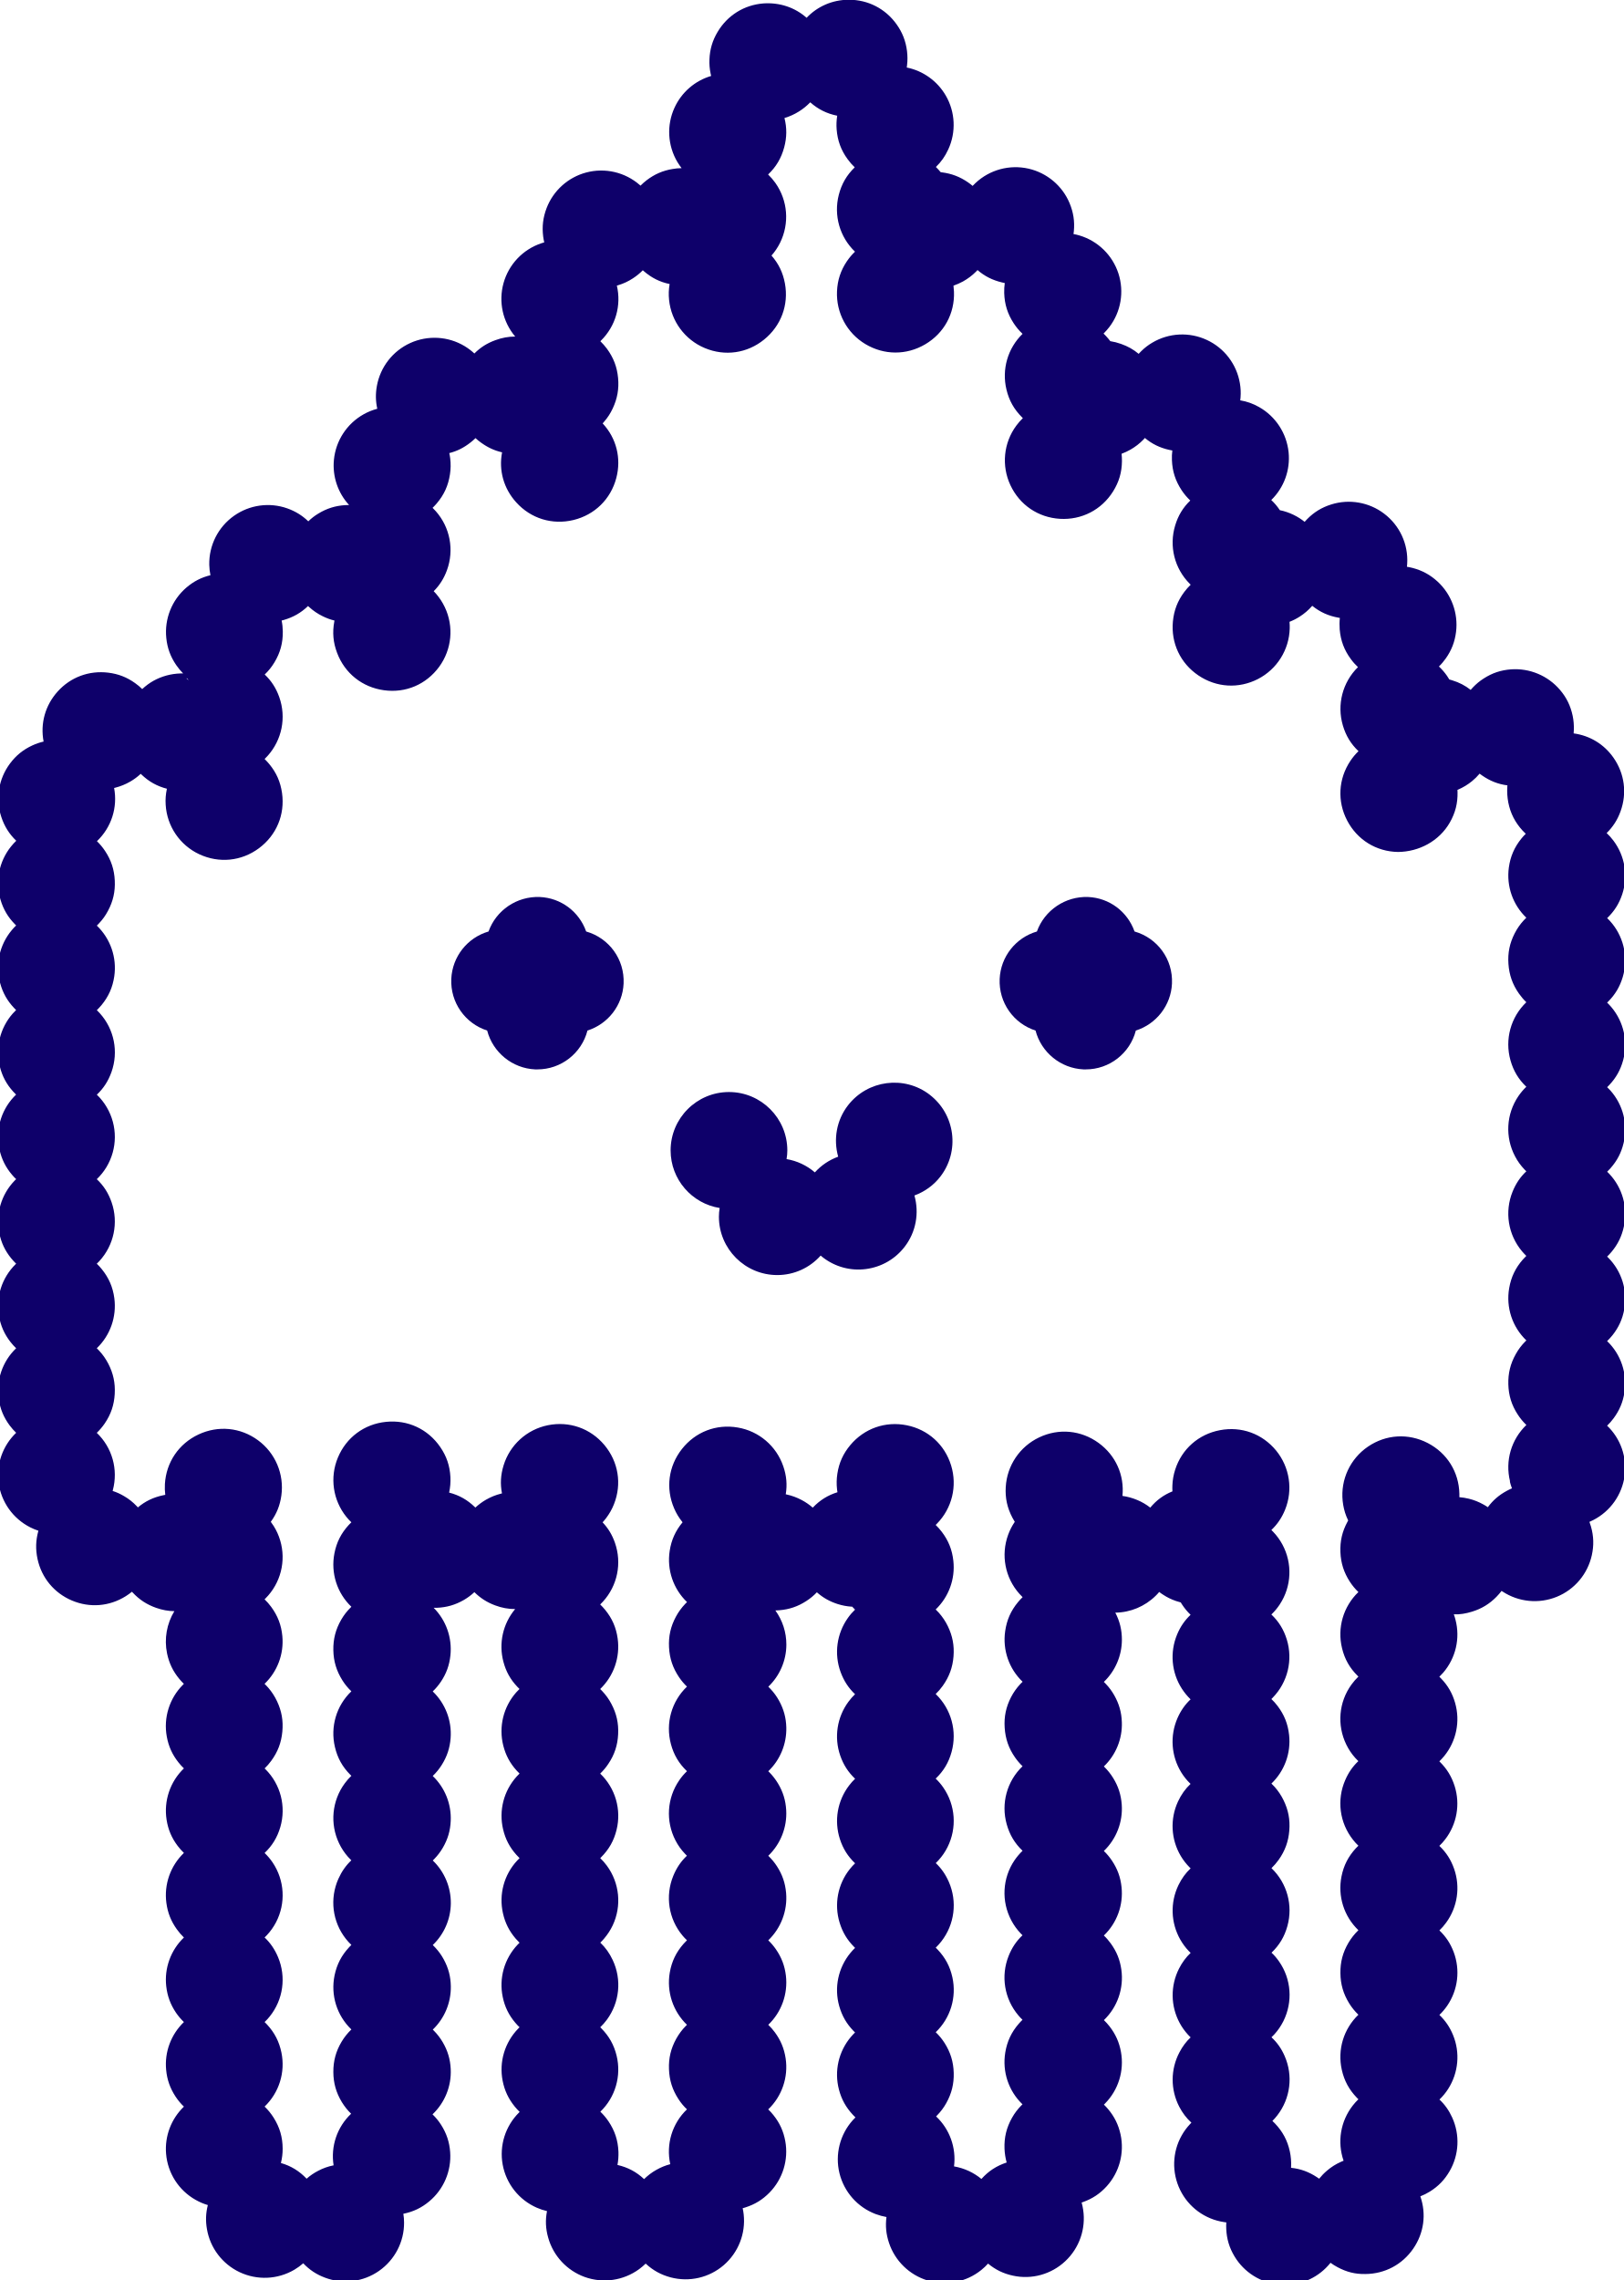
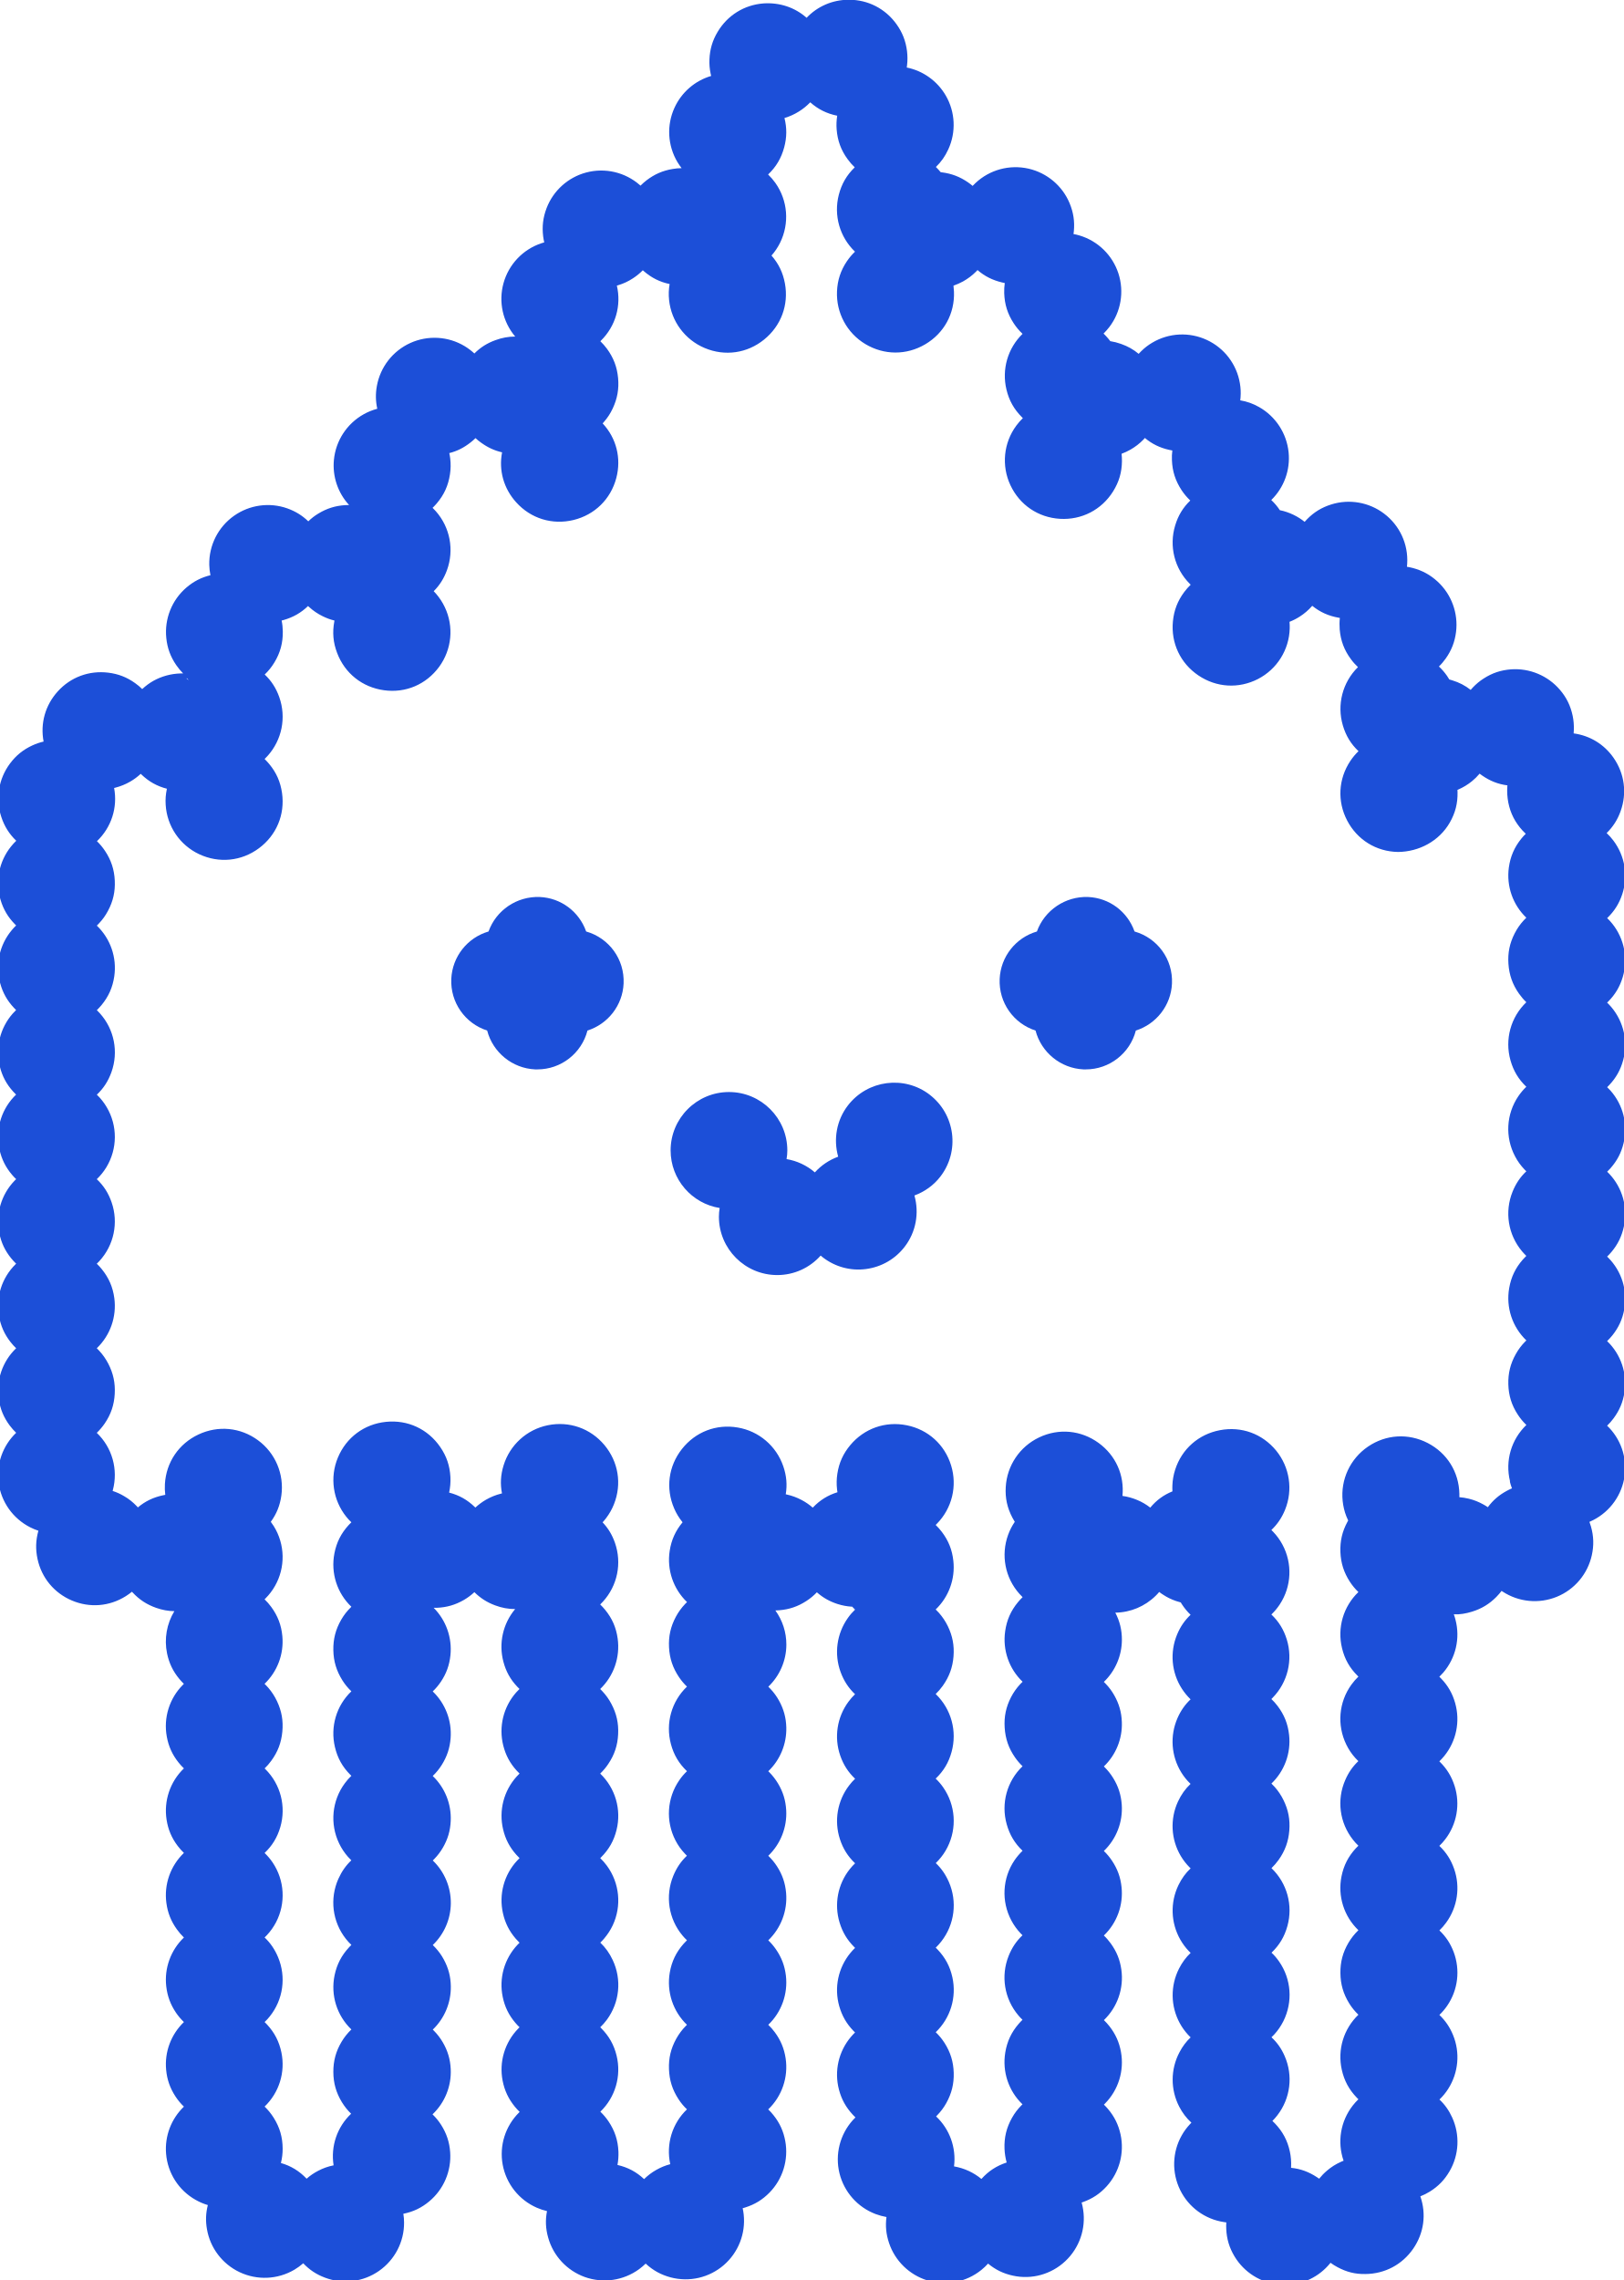
<svg xmlns="http://www.w3.org/2000/svg" id="Layer_1" version="1.1" viewBox="0 0 317.78 446.09">
  <defs>
    <style>
      .st0 {
-         fill: #0e006a;
+         fill: #1c4fd8;
      }
    </style>
  </defs>
  <path class="st0" d="M317.78,239.89c.78-3.66-.29-7.48-2.85-10.21-.14-.15-.28-.29-.43-.43.22-.21.44-.44.65-.68,1.29-1.46,2.11-3.02,2.56-4.91.88-3.64-.08-7.49-2.57-10.29-.21-.23-.42-.45-.64-.66.15-.14.29-.29.43-.44,1.33-1.42,2.19-2.96,2.7-4.84.98-3.62.12-7.49-2.29-10.36-.27-.32-.55-.62-.85-.91.07-.07.15-.14.22-.21,1.37-1.38,2.27-2.9,2.83-4.76,1.08-3.59.33-7.48-2-10.42-.33-.41-.67-.79-1.04-1.14,1.4-1.34,2.34-2.83,2.95-4.67,1.18-3.56.54-7.47-1.71-10.47-.41-.55-.85-1.04-1.34-1.5,1.24-1.22,2.12-2.58,2.72-4.25,1.29-3.56.79-7.38-1.38-10.49-1.85-2.64-4.6-4.32-7.8-4.76.02-.23.04-.46.04-.69.03-.93-.04-1.83-.23-2.75-.41-1.94-1.19-3.56-2.48-5.07-2.36-2.78-5.93-4.28-9.58-4.02-1.98.15-3.68.71-5.35,1.79-.79.5-1.48,1.08-2.13,1.76-.15.16-.29.31-.42.47-1.07-.85-2.25-1.46-3.63-1.88-.19-.06-.38-.11-.55-.16-.14-.24-.29-.47-.45-.71-.47-.67-.99-1.27-1.58-1.83.49-.47.92-.99,1.33-1.56,1.14-1.61,1.78-3.27,2.02-5.22.45-3.66-.9-7.33-3.61-9.83-1.44-1.32-2.99-2.17-4.89-2.67-.37-.09-.73-.17-1.11-.23.02-.2.04-.41.05-.62.22-3.83-1.48-7.49-4.54-9.79-2.94-2.22-6.79-2.89-10.3-1.79-1.87.58-3.38,1.5-4.75,2.89-.17.17-.33.34-.48.52-.31-.25-.63-.48-.97-.7-.8-.51-1.63-.91-2.54-1.22-.44-.15-.88-.27-1.34-.36-.49-.74-1.04-1.39-1.68-1.99,2.49-2.43,3.75-5.86,3.39-9.36-.38-3.69-2.53-6.99-5.76-8.82-1.2-.68-2.41-1.11-3.7-1.32.03-.2.04-.39.06-.59.07-.93.03-1.83-.13-2.75-.63-3.72-3.04-6.89-6.47-8.48-3.42-1.59-7.4-1.4-10.65.52-.81.47-1.52,1.02-2.19,1.68-.17.17-.34.34-.5.52-1.01-.85-2.13-1.48-3.44-1.94-.7-.25-1.4-.43-2.11-.54-.13-.17-.26-.33-.39-.49-.29-.35-.6-.68-.93-1,.4-.39.77-.81,1.12-1.26,2.29-2.99,2.95-6.92,1.79-10.5-1.17-3.58-4.02-6.36-7.62-7.43-.39-.12-.78-.21-1.17-.28.03-.19.05-.37.07-.56.18-1.94-.09-3.68-.84-5.49-1.42-3.4-4.42-5.91-8.01-6.74-3.73-.85-7.63.2-10.42,2.83-.19.17-.36.35-.54.54-.27-.23-.56-.46-.87-.67-1.59-1.11-3.24-1.74-5.15-1.98-.07,0-.15-.02-.23-.03-.26-.31-.53-.61-.81-.89-.04-.04-.09-.08-.13-.13,1.03-.98,1.81-2.1,2.43-3.45,1.55-3.37,1.37-7.29-.48-10.5-1.66-2.87-4.46-4.87-7.65-5.51.03-.16.05-.31.06-.47.11-.92.1-1.81-.01-2.75-.25-1.97-.9-3.64-2.06-5.26-2.18-3.04-5.57-4.78-9.3-4.78-.03,0-.05,0-.08,0-3.17.02-6.08,1.29-8.21,3.53-2.31-2.05-5.31-3.03-8.47-2.81-3.75.3-7,2.32-8.93,5.55-1.02,1.7-1.53,3.42-1.61,5.4-.04.93.03,1.83.22,2.74.03.17.07.33.11.5-3.16.93-5.78,3.18-7.17,6.22-1.57,3.42-1.35,7.4.58,10.64.25.41.52.81.81,1.18-.58,0-1.16.06-1.75.16-1.93.32-3.54,1.02-5.1,2.21-.43.33-.82.68-1.19,1.05-.04-.04-.09-.08-.14-.12-2.87-2.51-6.79-3.43-10.49-2.45-3.54.94-6.44,3.54-7.75,6.97-.7,1.84-.91,3.6-.67,5.54.05.39.12.77.21,1.16-.19.05-.39.11-.58.18-3.61,1.21-6.37,4.13-7.39,7.8-1.01,3.65-.16,7.55,2.29,10.45h-.03c-1.3,0-2.55.23-3.83.7-1.62.58-2.95,1.42-4.13,2.61-.58-.54-1.21-1.01-1.91-1.44-3.23-1.94-7.21-2.16-10.63-.61-3.43,1.56-5.87,4.7-6.54,8.4-.28,1.55-.25,2.99.08,4.47-.03,0-.06.01-.09.02-.91.25-1.75.59-2.57,1.05-3.29,1.84-5.47,5.17-5.83,8.93-.31,3.26.79,6.46,2.97,8.83-.24,0-.49,0-.74.02-1.94.12-3.61.64-5.27,1.65-.72.43-1.37.93-1.97,1.52-1.19-1.15-2.51-1.96-4.1-2.53-3.5-1.24-7.4-.7-10.44,1.45-3.11,2.2-4.92,5.79-4.84,9.6.02.69.09,1.36.23,2.02-1.8.44-3.31,1.22-4.73,2.44-2.83,2.44-4.29,6.12-3.91,9.84.2,1.98.82,3.66,1.94,5.3.41.6.86,1.14,1.36,1.64-.17,0-.35,0-.52,0-.93.03-1.82.16-2.72.4-1.85.51-3.37,1.36-4.77,2.66-.43-.43-.9-.82-1.41-1.18-1.61-1.15-3.28-1.79-5.23-2.03-3.77-.46-7.38.88-9.91,3.69-2.43,2.7-3.42,6.24-2.75,9.79-.75.17-1.47.42-2.19.75-1.8.83-3.19,1.95-4.38,3.54-2.24,2.99-2.88,6.89-1.71,10.44.61,1.85,1.54,3.34,2.93,4.68-.37.35-.71.73-1.04,1.14-2.35,2.93-3.11,6.83-2.03,10.43.56,1.87,1.46,3.39,2.83,4.78.07.07.15.14.22.22-.3.28-.58.58-.85.91-2.42,2.88-3.27,6.76-2.28,10.38.51,1.88,1.38,3.43,2.72,4.85.13.14.27.27.4.41-.23.22-.46.46-.67.7-2.48,2.82-3.42,6.68-2.52,10.33.47,1.9,1.3,3.46,2.6,4.9.19.21.39.41.59.61-.17.16-.34.33-.49.5-2.55,2.76-3.58,6.6-2.76,10.27.43,1.9,1.22,3.48,2.49,4.96.24.28.49.55.77.81-.11.1-.21.2-.31.31-2.61,2.7-3.73,6.51-3,10.2.38,1.91,1.13,3.51,2.37,5.02.3.36.61.7.94,1.02l-.13.12c-2.67,2.64-3.88,6.42-3.23,10.12.34,1.92,1.05,3.53,2.25,5.07.34.44.71.85,1.11,1.23-2.69,2.57-3.96,6.3-3.4,9.98.29,1.93.97,3.56,2.13,5.12.39.52.81,1,1.27,1.44-2.64,2.53-3.92,6.16-3.43,9.8.5,3.74,2.81,6.98,6.17,8.69.53.27,1.06.49,1.61.67,0,.02-.01.03-.01.05-.51,1.85-.56,3.59-.16,5.47.8,3.7,3.26,6.67,6.74,8.14,3.48,1.47,7.33,1.16,10.53-.85.43-.27.83-.56,1.21-.87.05.05.09.1.14.15,1.31,1.41,2.78,2.36,4.59,3,1.2.42,2.37.64,3.57.65-1.49,2.45-2.02,5.4-1.43,8.27.4,1.91,1.16,3.5,2.41,5,.28.34.58.65.88.95-.06.06-.12.12-.18.18-2.65,2.66-3.84,6.45-3.16,10.15.35,1.92,1.08,3.53,2.29,5.05.33.42.68.8,1.06,1.16-2.71,2.6-3.97,6.36-3.39,10.06.3,1.92.99,3.55,2.17,5.11.37.49.78.95,1.22,1.37-2.64,2.53-3.92,6.17-3.43,9.8.26,1.93.91,3.56,2.05,5.15.42.58.87,1.11,1.38,1.6-2.57,2.46-3.86,5.99-3.46,9.54.22,1.93.83,3.58,1.92,5.19.46.67.96,1.26,1.54,1.81-2.51,2.41-3.81,5.84-3.48,9.34.18,1.94.77,3.61,1.84,5.24.48.73,1.02,1.38,1.64,1.97-2.48,2.38-3.78,5.76-3.49,9.22.31,3.78,2.47,7.16,5.78,9.02.77.44,1.55.77,2.39,1.02-.4,1.57-.46,3.09-.17,4.73.63,3.66,3.01,6.79,6.37,8.39,3.44,1.63,7.45,1.46,10.73-.47.63-.37,1.2-.79,1.74-1.26,1.21,1.28,2.57,2.18,4.25,2.81,3.54,1.34,7.49.84,10.58-1.32,3.09-2.16,4.93-5.7,4.9-9.47,0-.58-.05-1.15-.14-1.71.02,0,.04,0,.06-.01,1.9-.39,3.49-1.15,4.99-2.4,2.85-2.36,4.38-5.97,4.11-9.66-.14-1.96-.71-3.65-1.76-5.31-.48-.76-1.04-1.44-1.69-2.07,2.4-2.28,3.72-5.51,3.56-8.86-.09-1.92-.59-3.59-1.56-5.25-.48-.81-1.03-1.54-1.68-2.2-.09-.09-.18-.18-.27-.27,2.29-2.19,3.58-5.26,3.53-8.47-.03-1.92-.47-3.59-1.39-5.28-.45-.83-.98-1.57-1.62-2.26-.17-.19-.34-.37-.52-.54,2.2-2.11,3.49-5.02,3.53-8.11.04-3.2-1.26-6.25-3.53-8.43.1-.09.2-.19.29-.29.66-.68,1.21-1.4,1.68-2.21.97-1.67,1.46-3.33,1.54-5.25.15-3.31-1.15-6.51-3.52-8.78.01-.01.03-.02.04-.04.67-.65,1.24-1.35,1.74-2.15,1.02-1.63,1.57-3.29,1.72-5.22.26-3.43-1.04-6.78-3.5-9.14.6-.57,1.11-1.18,1.58-1.87,1.08-1.61,1.68-3.25,1.88-5.17.37-3.45-.85-6.88-3.28-9.32.21,0,.42,0,.64,0,1.93-.08,3.61-.57,5.29-1.54.75-.44,1.42-.94,2.04-1.52,1.17,1.16,2.47,2,4.07,2.59,1.31.49,2.58.72,3.91.72-2.4,2.86-3.26,6.7-2.3,10.31.5,1.9,1.36,3.45,2.71,4.88.14.15.29.3.44.44-.23.22-.45.45-.66.69-2.5,2.84-3.44,6.72-2.52,10.38.48,1.9,1.32,3.47,2.64,4.92.18.2.36.38.55.56-.19.18-.38.37-.56.58-2.54,2.8-3.53,6.67-2.66,10.34.45,1.91,1.27,3.49,2.58,4.96.21.24.42.46.64.67-.16.15-.31.31-.46.47-2.58,2.77-3.62,6.62-2.79,10.31.43,1.92,1.23,3.5,2.51,4.99.24.27.48.53.74.78-.12.12-.24.24-.36.36-2.61,2.74-3.71,6.58-2.93,10.27.4,1.92,1.18,3.52,2.45,5.02.26.31.54.61.84.89-.09.08-.17.17-.25.25-2.64,2.7-3.79,6.52-3.06,10.23.38,1.92,1.14,3.53,2.38,5.05.3.37.62.71.95,1.03-.03.03-.07.06-.1.1-2.7,2.67-3.91,6.49-3.22,10.23.69,3.74,3.18,6.88,6.66,8.41.66.29,1.33.51,2.01.67-.34,1.77-.27,3.43.23,5.19.99,3.56,3.67,6.44,7.15,7.7,3.6,1.29,7.58.71,10.66-1.54.46-.34.88-.7,1.27-1.08.02.02.03.03.05.05,1.43,1.31,2.97,2.15,4.85,2.65,3.65.96,7.53.06,10.38-2.4,2.85-2.46,4.31-6.17,3.9-9.92-.04-.41-.11-.81-.2-1.21.18-.05.36-.1.53-.16,1.86-.59,3.37-1.52,4.73-2.91,2.59-2.65,3.74-6.41,3.08-10.05-.35-1.94-1.08-3.55-2.31-5.09-.32-.41-.66-.78-1.03-1.13,2.69-2.57,3.96-6.3,3.41-9.98-.29-1.92-.96-3.54-2.11-5.1-.39-.53-.82-1.02-1.29-1.47,2.59-2.48,3.87-6.05,3.45-9.62-.23-1.92-.85-3.56-1.95-5.15-.45-.65-.94-1.23-1.5-1.76,2.49-2.39,3.79-5.8,3.49-9.27-.17-1.92-.73-3.58-1.78-5.2-.49-.76-1.05-1.44-1.71-2.07,2.4-2.3,3.7-5.56,3.51-8.92-.11-1.92-.62-3.59-1.61-5.24-.49-.81-1.05-1.53-1.7-2.19-.06-.07-.13-.13-.2-.19,2.31-2.21,3.61-5.32,3.53-8.57-.05-1.92-.51-3.59-1.44-5.27-.46-.82-.99-1.56-1.64-2.25-.14-.15-.29-.3-.44-.45,2.22-2.13,3.52-5.09,3.53-8.22.01-2.42-.75-4.75-2.15-6.7.26,0,.51-.02.77-.04,1.95-.16,3.63-.73,5.28-1.8.76-.49,1.43-1.04,2.07-1.71,1.2,1.06,2.51,1.8,4.08,2.3.89.28,1.77.45,2.71.51.04,0,.08,0,.12,0,.18.2.37.39.56.58-.52.5-.99,1.04-1.41,1.64-2.18,3.07-2.71,7.02-1.42,10.56.63,1.72,1.53,3.11,2.83,4.35-.47.45-.9.94-1.29,1.47-2.24,3.03-2.84,6.97-1.61,10.53.62,1.8,1.55,3.24,2.91,4.54-.42.4-.81.83-1.17,1.31-2.29,2.99-2.97,6.91-1.8,10.5.6,1.86,1.54,3.36,2.95,4.71,0,0,.01.02.02.02-.37.35-.71.73-1.04,1.14-2.35,2.95-3.09,6.86-1.99,10.47.57,1.88,1.48,3.39,2.86,4.77.06.05.11.11.17.17-.32.3-.62.63-.91.98-2.4,2.91-3.22,6.8-2.19,10.43.54,1.89,1.42,3.42,2.78,4.83.1.1.21.21.31.31-.27.26-.52.53-.77.82-2.45,2.86-3.34,6.74-2.37,10.39.5,1.89,1.36,3.44,2.7,4.88.17.18.34.36.52.53-.18.18-.36.36-.53.55-2.52,2.82-3.49,6.69-2.6,10.36.9,3.67,3.54,6.66,7.08,8,.7.26,1.4.45,2.12.58-.23,1.75-.07,3.37.5,5.07,1.17,3.51,3.98,6.25,7.51,7.33,3.64,1.11,7.59.35,10.55-2.04.48-.39.92-.8,1.32-1.25,1.46,1.21,3.01,1.96,4.87,2.36,3.67.81,7.51-.26,10.25-2.84,2.74-2.57,4.05-6.33,3.49-10.05-.07-.49-.17-.96-.3-1.42.1-.03.2-.07.3-.1,1.83-.66,3.29-1.63,4.6-3.07,2.49-2.74,3.5-6.53,2.72-10.14-.42-1.91-1.2-3.5-2.46-4.99-.26-.3-.52-.59-.8-.85.07-.07.14-.14.21-.21,2.62-2.65,3.79-6.42,3.13-10.09-.34-1.9-1.06-3.5-2.25-5.03-.34-.43-.7-.83-1.09-1.21,2.66-2.55,3.93-6.24,3.41-9.89-.27-1.92-.93-3.54-2.07-5.11-.41-.56-.85-1.08-1.35-1.55,2.55-2.44,3.84-5.95,3.46-9.48-.2-1.92-.8-3.56-1.87-5.16-.47-.7-.99-1.33-1.59-1.9,2.44-2.34,3.74-5.67,3.5-9.07-.14-1.92-.67-3.58-1.68-5.21-.49-.8-1.06-1.51-1.72-2.16-.03-.03-.07-.07-.1-.1,2.34-2.24,3.64-5.39,3.52-8.66-.06-1.92-.54-3.59-1.48-5.25-.46-.82-1-1.55-1.65-2.23-.13-.14-.26-.27-.39-.4,2.22-2.13,3.52-5.11,3.53-8.23,0-1.92-.4-3.61-1.29-5.32,2.94-.03,5.79-1.21,7.92-3.32.24-.23.46-.47.67-.73.24.19.49.37.75.53.8.53,1.63.93,2.53,1.24.31.11.62.2.94.28.07.12.15.24.22.36.49.75,1.04,1.43,1.7,2.06-1.16,1.1-2.01,2.34-2.64,3.86-1.45,3.48-1.1,7.45.94,10.61.5.77,1.06,1.45,1.7,2.07-1.1,1.04-1.93,2.23-2.56,3.67-1.51,3.45-1.24,7.42.74,10.63.5.81,1.07,1.52,1.75,2.18.02.02.04.04.07.06-1.04.98-1.84,2.11-2.47,3.47-1.58,3.42-1.37,7.4.55,10.64.49.82,1.05,1.54,1.71,2.21.07.07.14.14.22.21-.99.93-1.76,2-2.38,3.28-1.64,3.39-1.51,7.37.35,10.65.47.82,1.01,1.56,1.67,2.25.12.12.24.24.36.36-.93.88-1.67,1.89-2.28,3.09-1.7,3.36-1.65,7.34.15,10.65.45.83.99,1.58,1.63,2.28.16.18.33.35.5.51-.88.83-1.59,1.78-2.18,2.91-1.77,3.33-1.78,7.31-.05,10.65.63,1.21,1.38,2.21,2.38,3.13-.09.09-.17.18-.26.27-.64.68-1.18,1.41-1.64,2.23-1.85,3.28-1.96,7.26-.31,10.65s4.86,5.74,8.59,6.3c.15.02.3.04.45.06-.03.43-.03.86-.01,1.29.09,1.96.6,3.66,1.61,5.35,1.88,3.14,5.17,5.21,8.82,5.53.34.03.69.05,1.03.05,3.44,0,6.7-1.54,8.89-4.25.02-.02.04-.04.05-.07.44.32.9.61,1.39.87,1.74.92,3.39,1.37,5.44,1.33,3.8-.03,7.21-1.84,9.36-4.96,2.1-3.05,2.6-6.76,1.39-10.24.65-.25,1.26-.56,1.86-.93,1.66-1.03,2.89-2.3,3.87-4,1.86-3.2,2.04-7.13.5-10.5-.63-1.38-1.43-2.52-2.49-3.51.66-.64,1.23-1.32,1.72-2.1,2-3.14,2.36-7.07.94-10.52-.63-1.54-1.49-2.8-2.67-3.93.57-.55,1.07-1.14,1.52-1.79,2.12-3.09,2.59-7.02,1.27-10.53-.63-1.66-1.52-3.01-2.79-4.22.49-.47.93-.97,1.33-1.53,2.21-3.03,2.79-6.95,1.56-10.49-.62-1.78-1.54-3.23-2.9-4.52.41-.39.79-.81,1.14-1.27,2.29-2.97,2.98-6.87,1.85-10.44-.59-1.86-1.51-3.36-2.89-4.73-.03-.03-.07-.07-.1-.1.33-.32.65-.66.95-1.03,2.37-2.9,3.17-6.79,2.14-10.39-.53-1.87-1.41-3.4-2.76-4.8-.11-.11-.22-.22-.33-.33.26-.25.51-.52.76-.8,2.45-2.85,3.35-6.72,2.4-10.35-.09-.36-.2-.72-.33-1.06,1.21.05,2.35-.15,3.56-.52,1.89-.58,3.41-1.51,4.79-2.91.36-.37.7-.76,1-1.16.06.04.13.09.19.13,3.15,2.07,7.12,2.45,10.61,1.03,3.49-1.42,6.05-4.47,6.86-8.15.42-1.92.37-3.7-.17-5.6-.09-.31-.19-.62-.3-.91.25-.11.5-.22.74-.35,3.35-1.71,5.65-4.96,6.15-8.69.48-3.63-.79-7.26-3.43-9.78.45-.43.87-.9,1.25-1.42,1.16-1.56,1.85-3.18,2.14-5.1.57-3.7-.69-7.45-3.39-10.03.38-.36.72-.74,1.06-1.16,1.21-1.53,1.94-3.13,2.29-5.04.68-3.68-.49-7.47-3.14-10.13-.07-.07-.14-.14-.21-.2.3-.29.58-.59.85-.91,1.25-1.49,2.02-3.07,2.43-4.98ZM295.46,289.89c.11.44.24.87.41,1.31-.36.15-.71.32-1.05.51-1.49.81-2.67,1.82-3.67,3.18-.28-.19-.56-.37-.86-.53-.91-.51-1.84-.88-2.85-1.13-.62-.15-1.23-.25-1.86-.3,0-.22.01-.43,0-.66-.09-4.27-2.41-7.98-6.2-9.94-3.8-1.96-8.17-1.69-11.69.71-3.48,2.37-5.38,6.44-4.95,10.63.11,1.04.34,2.03.72,3,.11.28.23.55.36.82-.05.08-.09.17-.14.25-1.03,1.9-1.47,3.79-1.38,5.96.09,2.13.68,3.97,1.84,5.76.49.75,1.04,1.42,1.68,2.03-2.95,2.83-4.18,7-3.2,11,.52,2.14,1.49,3.85,3.06,5.4l.14.14c-.49.47-.93.98-1.34,1.54-2.51,3.44-2.89,7.96-1.02,11.78.47.96,1.04,1.81,1.76,2.61.19.21.39.41.59.61-1.09,1.03-1.93,2.23-2.56,3.69-1.71,3.9-1.12,8.39,1.53,11.72.32.41.66.78,1.04,1.14-.17.16-.33.33-.49.49-1.49,1.62-2.39,3.37-2.82,5.53-.77,3.86.49,7.81,3.31,10.51,0,0-.01.01-.02.02-.76.74-1.39,1.54-1.93,2.45-1.1,1.87-1.6,3.76-1.57,5.93.02,2.17.57,4.05,1.71,5.9.51.83,1.11,1.56,1.81,2.24-2.89,2.77-4.13,6.84-3.25,10.77.48,2.15,1.42,3.88,2.95,5.47.1.1.2.2.3.3-.39.38-.76.78-1.1,1.22-2.41,3.09-3.07,7.14-1.8,10.8-.18.07-.36.15-.54.23-1,.45-1.88,1.01-2.7,1.71-.57.48-1.08,1.01-1.54,1.58-.14-.1-.27-.19-.41-.28-1.6-1.06-3.23-1.66-5.09-1.85,0-.05,0-.1.01-.15.05-1.05-.03-2.05-.25-3.07-.47-2.14-1.4-3.88-2.92-5.47-.16-.16-.32-.33-.49-.48.34-.34.66-.7.96-1.09,2.58-3.32,3.13-7.78,1.43-11.63-.62-1.42-1.43-2.59-2.57-3.65.19-.19.38-.38.57-.58.71-.78,1.28-1.62,1.76-2.57,1.88-3.77,1.56-8.24-.85-11.69-.44-.63-.92-1.2-1.47-1.71,1.55-1.49,2.54-3.15,3.11-5.22,1.12-4.04-.06-8.37-3.09-11.29-.01,0-.02-.02-.03-.03.51-.49.97-1.02,1.4-1.62,1.26-1.77,1.92-3.6,2.09-5.75.17-2.13-.19-4.01-1.13-5.93-.46-.95-1.03-1.79-1.73-2.59-.2-.23-.42-.45-.64-.66,2.54-2.43,3.85-5.93,3.46-9.5-.23-2.16-.95-3.97-2.27-5.7-.37-.49-.77-.93-1.2-1.34.09-.09.18-.17.26-.26,2.94-3.01,3.99-7.37,2.76-11.38-.6-1.95-1.57-3.52-3.02-4.9.63-.6,1.17-1.25,1.65-1.98,2.31-3.51,2.51-8,.51-11.71-.5-.93-1.1-1.75-1.83-2.51-.11-.12-.22-.23-.33-.33,1.17-1.11,2.04-2.39,2.68-3.96,1.58-3.89.91-8.32-1.74-11.57-2.7-3.3-6.8-4.8-11-4-4.19.79-7.47,3.68-8.77,7.74-.32,1-.5,2-.54,3.06-.02.39-.01.78.01,1.17-1.73.7-3.13,1.73-4.34,3.18-.79-.62-1.63-1.11-2.57-1.5-.93-.39-1.88-.65-2.87-.79.4-4.08-1.32-7.92-4.65-10.35-3.44-2.51-7.8-2.93-11.65-1.1-3.8,1.8-6.3,5.52-6.54,9.71-.13,2.17.29,4.08,1.31,6.01.15.27.3.54.46.8-.54.79-.97,1.62-1.3,2.53-1.45,3.97-.61,8.4,2.2,11.55.2.23.41.45.63.66-.31.3-.61.62-.9.97-1.4,1.69-2.2,3.49-2.51,5.67-.54,3.7.76,7.38,3.41,9.91-.15.15-.3.3-.45.45-.73.78-1.32,1.62-1.81,2.56-.99,1.92-1.39,3.82-1.25,5.97.14,2.18.78,4.03,2.03,5.83.44.63.93,1.2,1.47,1.72-3.06,2.93-4.25,7.28-3.1,11.36.58,2.06,1.56,3.71,3.1,5.18-.58.56-1.09,1.16-1.56,1.84-2.39,3.52-2.63,8.04-.63,11.8.5.94,1.1,1.77,1.83,2.54.11.12.23.24.35.35-1.2,1.13-2.07,2.43-2.71,4.03-1.58,3.95-.84,8.42,1.91,11.66.26.3.52.59.8.85-.25.24-.5.5-.73.77-1.44,1.66-2.28,3.45-2.64,5.61-.63,3.78.66,7.57,3.37,10.16-.07.06-.13.13-.2.19-.73.73-1.34,1.53-1.85,2.44-1.09,1.93-1.56,3.87-1.47,6.09.04.91.18,1.79.42,2.66-1.97.65-3.55,1.67-4.94,3.22-.75-.62-1.55-1.12-2.43-1.54-.95-.44-1.91-.74-2.93-.92.46-3.65-.85-7.28-3.51-9.78.05-.05.1-.1.15-.15.74-.75,1.35-1.56,1.86-2.48,1.04-1.88,1.5-3.75,1.44-5.89-.06-2.16-.63-4.01-1.78-5.83-.5-.78-1.07-1.48-1.74-2.12,2.88-2.76,4.12-6.82,3.26-10.74-.47-2.13-1.39-3.85-2.89-5.43-.12-.13-.24-.25-.37-.37.39-.38.76-.79,1.1-1.23,2.59-3.32,3.15-7.77,1.47-11.63-.64-1.46-1.47-2.66-2.56-3.69.19-.18.36-.36.53-.55.71-.78,1.29-1.62,1.76-2.56,1.89-3.76,1.57-8.24-.83-11.69-.44-.64-.93-1.21-1.48-1.73,1.55-1.48,2.54-3.14,3.11-5.21,1.12-4.05-.05-8.38-3.07-11.3-.01-.01-.03-.03-.04-.04.51-.49.97-1.02,1.39-1.61,1.26-1.77,1.93-3.6,2.1-5.75.17-2.13-.19-4.01-1.12-5.93-.46-.94-1.03-1.79-1.73-2.59-.2-.23-.42-.45-.64-.66,2.54-2.44,3.85-5.94,3.46-9.5-.23-2.16-.95-3.97-2.27-5.7-.37-.48-.76-.93-1.19-1.34.09-.08.17-.17.26-.26,2.94-3,4-7.36,2.76-11.38-1.25-4.08-4.5-7.02-8.68-7.86-4.18-.84-8.31.61-11.05,3.88-1.39,1.67-2.2,3.44-2.53,5.59-.16,1.04-.18,2.05-.06,3.1.02.18.05.35.08.53-1.87.58-3.41,1.53-4.8,2.98-.01.01-.02.03-.03.04-.67-.59-1.39-1.08-2.18-1.5-.93-.49-1.89-.85-2.94-1.08-.06-.01-.11-.03-.17-.04.31-1.87.15-3.63-.48-5.47-1.36-3.98-4.77-6.89-8.91-7.59-4.2-.73-8.29.85-10.93,4.21s-3.21,7.69-1.52,11.61c.41.96.93,1.82,1.59,2.64.02.03.04.05.06.08-1.38,1.66-2.19,3.44-2.52,5.58-.58,3.73.71,7.46,3.39,10.03-.12.12-.24.23-.35.35-.73.77-1.34,1.6-1.84,2.54-1.02,1.91-1.44,3.8-1.33,5.96.11,2.18.74,4.04,1.96,5.85.46.68.97,1.29,1.55,1.84-3.03,2.9-4.23,7.19-3.14,11.25.56,2.1,1.56,3.79,3.14,5.3-.55.53-1.05,1.1-1.49,1.75-2.43,3.5-2.71,8.03-.75,11.81.49.94,1.08,1.78,1.82,2.56.13.14.27.28.41.42-1.17,1.1-2.03,2.38-2.67,3.94-1.61,3.94-.92,8.42,1.81,11.68.27.32.55.63.87.92-.23.22-.46.46-.67.7-1.45,1.65-2.31,3.43-2.69,5.59-.66,3.79.62,7.62,3.36,10.25-.07.07-.15.14-.22.22-.75.75-1.36,1.58-1.88,2.51-1.05,1.9-1.5,3.79-1.42,5.95.08,2.18.67,4.05,1.87,5.88.48.74,1.02,1.39,1.65,1.98-2.89,2.76-4.13,6.81-3.27,10.73-.96.25-1.85.62-2.72,1.11-.89.5-1.68,1.1-2.4,1.81-1.51-1.42-3.18-2.3-5.21-2.77.16-.86.22-1.71.19-2.59-.09-2.22-.71-4.11-1.95-5.95-.47-.69-.99-1.31-1.59-1.88,2.93-2.82,4.15-7,3.18-10.97-.52-2.12-1.48-3.82-3.02-5.37-.06-.06-.12-.12-.18-.18.46-.44.89-.92,1.28-1.45,2.51-3.39,2.96-7.86,1.17-11.68-.63-1.35-1.42-2.46-2.44-3.43.26-.24.5-.5.73-.77.69-.81,1.25-1.66,1.7-2.61,1.79-3.81,1.35-8.29-1.15-11.68-.39-.53-.82-1.02-1.29-1.47.06-.05.11-.11.16-.16,1.54-1.54,2.51-3.24,3.03-5.36.99-3.99-.24-8.19-3.2-11.02.6-.58,1.13-1.2,1.59-1.9,1.21-1.8,1.82-3.64,1.92-5.81.11-2.14-.31-4.02-1.31-5.91-.49-.94-1.09-1.77-1.81-2.53-.13-.14-.26-.27-.39-.4,2.64-2.53,3.93-6.19,3.42-9.87-.3-2.16-1.08-3.95-2.46-5.63-.3-.37-.61-.7-.96-1.04.19-.18.37-.36.54-.56,2.84-3.11,3.74-7.52,2.35-11.5-.54-1.54-1.3-2.83-2.42-4.01.25-.27.48-.55.7-.84.64-.85,1.14-1.73,1.53-2.72,1.57-3.97.86-8.29-1.88-11.57-2.74-3.27-6.88-4.71-11.06-3.87-4.12.84-7.44,3.85-8.67,7.87-.57,1.86-.67,3.61-.31,5.47-.07.02-.14.03-.2.05-1.04.26-1.99.65-2.92,1.18-.76.44-1.45.95-2.09,1.54-.03-.03-.05-.05-.08-.08-1.47-1.43-3.08-2.34-5.05-2.85.22-1.02.3-2.01.25-3.05-.12-2.19-.74-4.04-1.98-5.85-2.41-3.53-6.38-5.38-10.63-4.94-4.25.43-7.77,3.05-9.41,6.99-1.62,3.88-.98,8.33,1.66,11.6.3.38.62.72.98,1.06-.18.17-.35.35-.52.53-1.49,1.63-2.38,3.39-2.8,5.55-.75,3.85.52,7.77,3.32,10.45-.03.03-.05.05-.08.08-.76.74-1.39,1.55-1.92,2.47-1.08,1.88-1.57,3.77-1.53,5.94.04,2.18.61,4.05,1.77,5.9.5.8,1.08,1.5,1.76,2.15-2.93,2.8-4.16,6.93-3.22,10.9.5,2.14,1.46,3.87,3.01,5.43.07.07.14.14.21.2-.47.45-.89.93-1.28,1.46-2.53,3.42-2.96,7.94-1.12,11.77.46.96,1.03,1.82,1.74,2.63.21.24.42.46.65.68-1.07,1.01-1.89,2.19-2.53,3.61-1.74,3.89-1.18,8.39,1.45,11.74.34.43.7.83,1.09,1.2-.15.14-.29.29-.43.44-1.5,1.61-2.41,3.36-2.86,5.51-.8,3.89.45,7.87,3.29,10.59-.75.72-1.38,1.51-1.92,2.41-1.11,1.87-1.62,3.75-1.61,5.92.01,2.17.55,4.05,1.68,5.91.52.84,1.11,1.58,1.8,2.25-2.74,2.59-4.02,6.36-3.43,10.1-.02,0-.05,0-.07.01-1.04.21-2.01.56-2.94,1.05-.83.43-1.57.93-2.27,1.55-1.44-1.51-3.05-2.5-5.03-3.07.23-.93.35-1.86.34-2.83-.01-2.23-.57-4.14-1.75-6.02-.51-.81-1.09-1.53-1.78-2.19,2.83-2.72,4.09-6.7,3.29-10.58-.44-2.13-1.33-3.87-2.81-5.47-.16-.17-.32-.33-.48-.49.36-.34.69-.7,1-1.09,2.64-3.28,3.26-7.73,1.63-11.61-.64-1.52-1.49-2.77-2.63-3.85.15-.14.29-.28.43-.43.72-.77,1.31-1.6,1.8-2.53,1.95-3.73,1.69-8.22-.66-11.71-.46-.68-.98-1.29-1.57-1.86,1.5-1.43,2.48-3.04,3.07-5.05,1.18-4.03.07-8.38-2.91-11.34-.05-.05-.1-.1-.16-.15.47-.45.9-.94,1.29-1.48,1.29-1.75,1.98-3.57,2.18-5.73.2-2.12-.13-4.01-1.04-5.94-.45-.95-1-1.81-1.69-2.61-.24-.28-.49-.54-.75-.79,2.5-2.4,3.81-5.82,3.48-9.34-.2-2.16-.9-3.98-2.19-5.73-.39-.53-.82-1.02-1.29-1.47.06-.05.11-.11.17-.16,2.98-2.97,4.09-7.33,2.89-11.36-.3-1.01-.72-1.94-1.28-2.83-.18-.28-.36-.55-.56-.81,1.14-1.56,1.8-3.21,2.07-5.16.57-4.16-1.17-8.3-4.56-10.79-3.44-2.53-7.79-2.95-11.66-1.14-3.86,1.81-6.32,5.44-6.57,9.7-.04.72-.02,1.41.07,2.11-.15.03-.3.06-.45.09-1.89.4-3.47,1.16-4.91,2.37-.07-.07-.13-.15-.2-.22-.74-.79-1.56-1.44-2.49-1.98-.72-.43-1.46-.77-2.25-1.02.01-.05.03-.1.04-.15,1.08-4.06-.12-8.33-3.14-11.22.58-.56,1.09-1.16,1.55-1.83,1.22-1.79,1.84-3.63,1.96-5.79.12-2.14-.28-4.02-1.27-5.93-.49-.93-1.07-1.77-1.79-2.54-.15-.16-.3-.31-.45-.46,2.62-2.51,3.92-6.15,3.43-9.81-.29-2.16-1.07-3.95-2.44-5.65-.3-.38-.63-.73-.99-1.08.17-.17.34-.34.51-.52,2.85-3.1,3.77-7.51,2.39-11.49-.62-1.8-1.55-3.26-2.9-4.53.73-.7,1.35-1.47,1.88-2.34,2.18-3.61,2.21-8.11.06-11.75-.53-.9-1.16-1.7-1.92-2.43,0,0,0,0-.01-.01,1.31-1.24,2.23-2.66,2.86-4.42,1.42-3.97.55-8.38-2.28-11.52-.19-.21-.38-.41-.58-.6.32-.31.62-.64.91-.98,1.39-1.69,2.18-3.47,2.5-5.63.54-3.69-.75-7.37-3.41-9.93.12-.12.25-.24.36-.37.73-.76,1.33-1.59,1.82-2.52,1.01-1.89,1.43-3.77,1.33-5.92-.1-2.16-.71-4.01-1.91-5.81-.46-.69-.98-1.32-1.58-1.9,2.83-2.69,4.08-6.6,3.36-10.41.08-.02.17-.04.25-.06,1.04-.27,1.99-.66,2.91-1.19.74-.43,1.42-.93,2.05-1.52.04.04.08.08.12.12,1.47,1.41,3.07,2.3,5,2.8,0,.01,0,.03-.01.05-.22,1.03-.3,2.03-.23,3.08.25,4.2,2.77,7.91,6.58,9.69,3.87,1.8,8.23,1.37,11.66-1.17s5.13-6.58,4.53-10.81c-.31-2.18-1.1-3.98-2.5-5.67-.29-.35-.59-.67-.91-.99.2-.19.39-.39.57-.59,2.83-3.13,3.71-7.54,2.3-11.51-.62-1.76-1.54-3.19-2.85-4.43.75-.71,1.37-1.49,1.9-2.37,1.15-1.9,1.67-3.83,1.64-6.05-.01-.73-.08-1.44-.23-2.14.13-.03.26-.07.39-.1,1.88-.54,3.42-1.42,4.78-2.74.08.07.16.15.24.22.79.72,1.65,1.3,2.61,1.77.75.37,1.51.66,2.32.85-.01.06-.02.12-.03.18-.4,2.15-.23,4.11.55,6.16,1.51,4,4.94,6.72,9.18,7.3,4.24.59,8.26-1.14,10.79-4.59,2.48-3.4,2.91-7.87,1.1-11.67-.45-.95-1.01-1.8-1.7-2.61-.15-.18-.31-.34-.47-.51,1.16-1.16,2-2.49,2.59-4.1,1.45-3.96.62-8.38-2.17-11.54-.21-.24-.42-.46-.64-.67.28-.27.55-.56.81-.86,1.44-1.69,2.26-3.5,2.59-5.69.16-1.04.18-2.06.05-3.12-.04-.35-.1-.69-.18-1.04,1.52-.38,2.87-1.06,4.17-2.09.34-.26.65-.54.96-.84.35.33.72.63,1.12.91,1.29.93,2.62,1.54,4.08,1.87-.68,3.51.3,7.07,2.77,9.79,2.86,3.17,7.05,4.46,11.21,3.45,4.15-1.01,7.28-4.08,8.37-8.21,1.02-3.87.02-7.81-2.67-10.69.1-.1.19-.21.28-.32.69-.79,1.24-1.64,1.69-2.6.91-1.94,1.25-3.84,1.05-5.97-.2-2.16-.9-3.97-2.18-5.72-.4-.53-.82-1.02-1.29-1.47.04-.04.08-.08.12-.12,2.87-2.82,4.02-6.89,3.11-10.76.09-.03.18-.05.27-.08,1.03-.31,1.97-.75,2.87-1.34.72-.47,1.36-.99,1.94-1.58.05.05.11.1.16.14,1.53,1.33,3.15,2.15,5.08,2.55,0,.01,0,.03,0,.04-.18,1.04-.21,2.05-.1,3.08.43,4.18,3.11,7.79,6.99,9.41,3.94,1.65,8.28,1.03,11.6-1.66,3.32-2.68,4.85-6.79,4.08-10.98-.39-2.12-1.23-3.86-2.63-5.46.67-.76,1.22-1.58,1.68-2.5,1.87-3.78,1.52-8.27-.92-11.71-.43-.6-.89-1.14-1.42-1.65,1.57-1.5,2.57-3.19,3.14-5.29.53-1.97.55-3.81.06-5.76,1-.3,1.92-.71,2.8-1.26.83-.51,1.56-1.11,2.24-1.81,1.56,1.37,3.24,2.21,5.28,2.62-.14.89-.18,1.77-.11,2.67.17,2.2.85,4.06,2.15,5.84.42.58.88,1.11,1.39,1.59,0,0,0,0,0,0-1.58,1.53-2.57,3.24-3.12,5.38-1.03,4.02.18,8.26,3.17,11.12-.6.58-1.13,1.2-1.6,1.9-1.22,1.82-1.82,3.68-1.92,5.86-.18,4.2,1.94,8.16,5.55,10.32,3.66,2.19,8.04,2.21,11.72.04,3.68-2.17,5.78-6.01,5.62-10.29-.02-.4-.05-.79-.1-1.18.64-.22,1.25-.49,1.86-.82.95-.53,1.78-1.15,2.55-1.92.1-.1.2-.2.3-.31,1.4,1.21,2.94,1.98,4.79,2.42.18.04.36.08.54.12-.09.65-.13,1.3-.11,1.96.07,2.2.66,4.09,1.87,5.93.5.76,1.06,1.43,1.72,2.05-2.9,2.82-4.1,6.94-3.15,10.9.51,2.14,1.48,3.86,3.04,5.42.06.06.11.11.17.17-.47.45-.89.93-1.28,1.46-2.5,3.38-2.94,7.85-1.16,11.65,1.81,3.87,5.43,6.33,9.69,6.59,4.25.25,8.15-1.75,10.41-5.37,1.16-1.86,1.71-3.74,1.73-5.92,0-.48-.02-.96-.07-1.44.6-.22,1.18-.49,1.74-.81.94-.54,1.77-1.18,2.52-1.95.1-.11.21-.22.3-.33,1.39,1.17,2.93,1.92,4.76,2.33.2.05.41.09.61.12-.08.62-.11,1.24-.08,1.88.08,2.19.69,4.06,1.9,5.9.49.74,1.05,1.4,1.69,2.01-1.42,1.37-2.37,2.93-2.95,4.86-1.24,4.06-.14,8.44,2.85,11.43.06.06.12.12.18.18-.46.44-.88.92-1.27,1.44-1.3,1.75-2,3.58-2.21,5.75-.4,4.23,1.46,8.18,4.99,10.56,3.52,2.38,7.88,2.64,11.66.7,3.72-1.92,6.1-5.71,6.21-9.9.01-.43,0-.86-.04-1.29.7-.27,1.36-.61,2-1.02.91-.58,1.71-1.27,2.42-2.08.01-.01.02-.02.03-.03,1.53,1.24,3.19,1.98,5.17,2.33.08.01.16.03.23.04-.08.75-.09,1.5-.03,2.26.19,2.19.88,4.03,2.18,5.79.42.58.88,1.09,1.4,1.58,0,0,0,0-.01,0-3.02,2.97-4.15,7.35-2.95,11.41.59,2,1.56,3.61,3.06,5.03-.6.57-1.12,1.2-1.59,1.9-2.36,3.53-2.6,7.9-.63,11.67,1.97,3.77,5.68,6.07,9.93,6.15,4.14-.03,8.08-2.13,10.16-5.76,1.08-1.89,1.56-3.78,1.51-5.95,0-.14-.01-.28-.02-.43.03-.01.07-.03.11-.05,1-.43,1.89-.97,2.73-1.65.55-.45,1.05-.94,1.5-1.48.17.13.33.25.51.37,1.54,1.07,3.13,1.69,4.93,1.92,0,.09-.02.18-.02.28-.07,1.04,0,2.04.19,3.06.43,2.15,1.32,3.89,2.8,5.51.2.22.4.42.62.62-.3.29-.58.6-.85.93-1.38,1.7-2.16,3.51-2.46,5.67-.5,3.68.8,7.32,3.42,9.82-.17.16-.33.33-.49.5-.72.78-1.31,1.63-1.79,2.57-.98,1.92-1.37,3.81-1.22,5.96.15,2.18.8,4.02,2.05,5.81.44.62.92,1.19,1.45,1.7-3.06,2.93-4.25,7.29-3.1,11.37.58,2.06,1.57,3.71,3.1,5.17-.58.55-1.09,1.16-1.55,1.83-2.39,3.51-2.64,8.03-.65,11.79.49.94,1.09,1.77,1.83,2.55.12.13.24.25.37.37-1.18,1.11-2.05,2.4-2.69,3.98-1.59,3.94-.89,8.4,1.84,11.66.27.32.55.62.85.91-.23.22-.46.46-.67.7-1.45,1.65-2.3,3.42-2.68,5.58-.67,3.8.61,7.63,3.36,10.26-.06.06-.13.12-.19.18-.75.75-1.37,1.57-1.88,2.49-1.06,1.89-1.52,3.77-1.46,5.93.06,2.18.64,4.05,1.83,5.88.49.76,1.05,1.44,1.7,2.06-2.96,2.84-4.19,7.01-3.2,11.02ZM267.98,327.89h0s0,0,0,0h0ZM300.71,163.06h0s0,0,0,0h0ZM217.82,87.99h0,0ZM165.63,292.84h0s0,0,0,0ZM36.55,132.81v-.15s.38.42.38.42l-.38-.27ZM38.23,329.43h0s0,0,0,0h0ZM148,363.04h0s0,0,0,0h0ZM235.23,398.51h0s0,0,0,0h0ZM312.24,229.3h0ZM255.53,104.24h0s0,0,0,0h0ZM27.91,136.84l.03.02-.03-.02h0Z" />
  <g>
    <path class="st0" d="M222.01,182.24c-1.38-3.89-4.93-6.56-9.08-6.74-4.45-.17-8.54,2.6-10.02,6.75-4.14,1.21-7.09,4.91-7.29,9.28-.2,4.61,2.7,8.71,7.02,10.1,1.11,4.26,4.91,7.4,9.39,7.6.15,0,.3,0,.45,0,4.62,0,8.64-3.15,9.79-7.6,4.02-1.28,6.88-4.94,7.07-9.2.21-4.75-2.83-8.89-7.32-10.18Z" />
    <path class="st0" d="M114.7,182.24c-1.38-3.89-4.93-6.56-9.08-6.74-4.49-.17-8.54,2.6-10.02,6.75-4.14,1.21-7.09,4.91-7.29,9.28-.2,4.6,2.7,8.71,7.02,10.1,1.11,4.26,4.91,7.4,9.39,7.6.15,0,.3,0,.45,0,4.62,0,8.64-3.15,9.79-7.6,4.02-1.28,6.88-4.94,7.07-9.2.21-4.74-2.83-8.89-7.32-10.18Z" />
    <path class="st0" d="M181.94,214.19c-4.99-3.84-12.18-2.89-16.02,2.1-2.2,2.86-2.87,6.57-1.9,10.02-1.76.64-3.33,1.7-4.56,3.07-1.59-1.36-3.5-2.26-5.54-2.6.1-.58.15-1.14.15-1.7,0-6.3-5.12-11.42-11.42-11.42s-11.42,5.12-11.42,11.42c0,5.68,4.16,10.4,9.6,11.27-.1.58-.15,1.14-.15,1.7,0,6.3,5.12,11.42,11.42,11.42,3.28,0,6.34-1.4,8.49-3.81.15.12.29.24.44.36,2.42,1.86,5.42,2.67,8.44,2.27,3.02-.4,5.71-1.95,7.57-4.37,2.2-2.86,2.87-6.57,1.9-10.02,2.02-.74,3.79-2.02,5.08-3.7,1.86-2.42,2.66-5.42,2.27-8.44-.4-3.02-1.95-5.72-4.36-7.57Z" />
  </g>
</svg>
